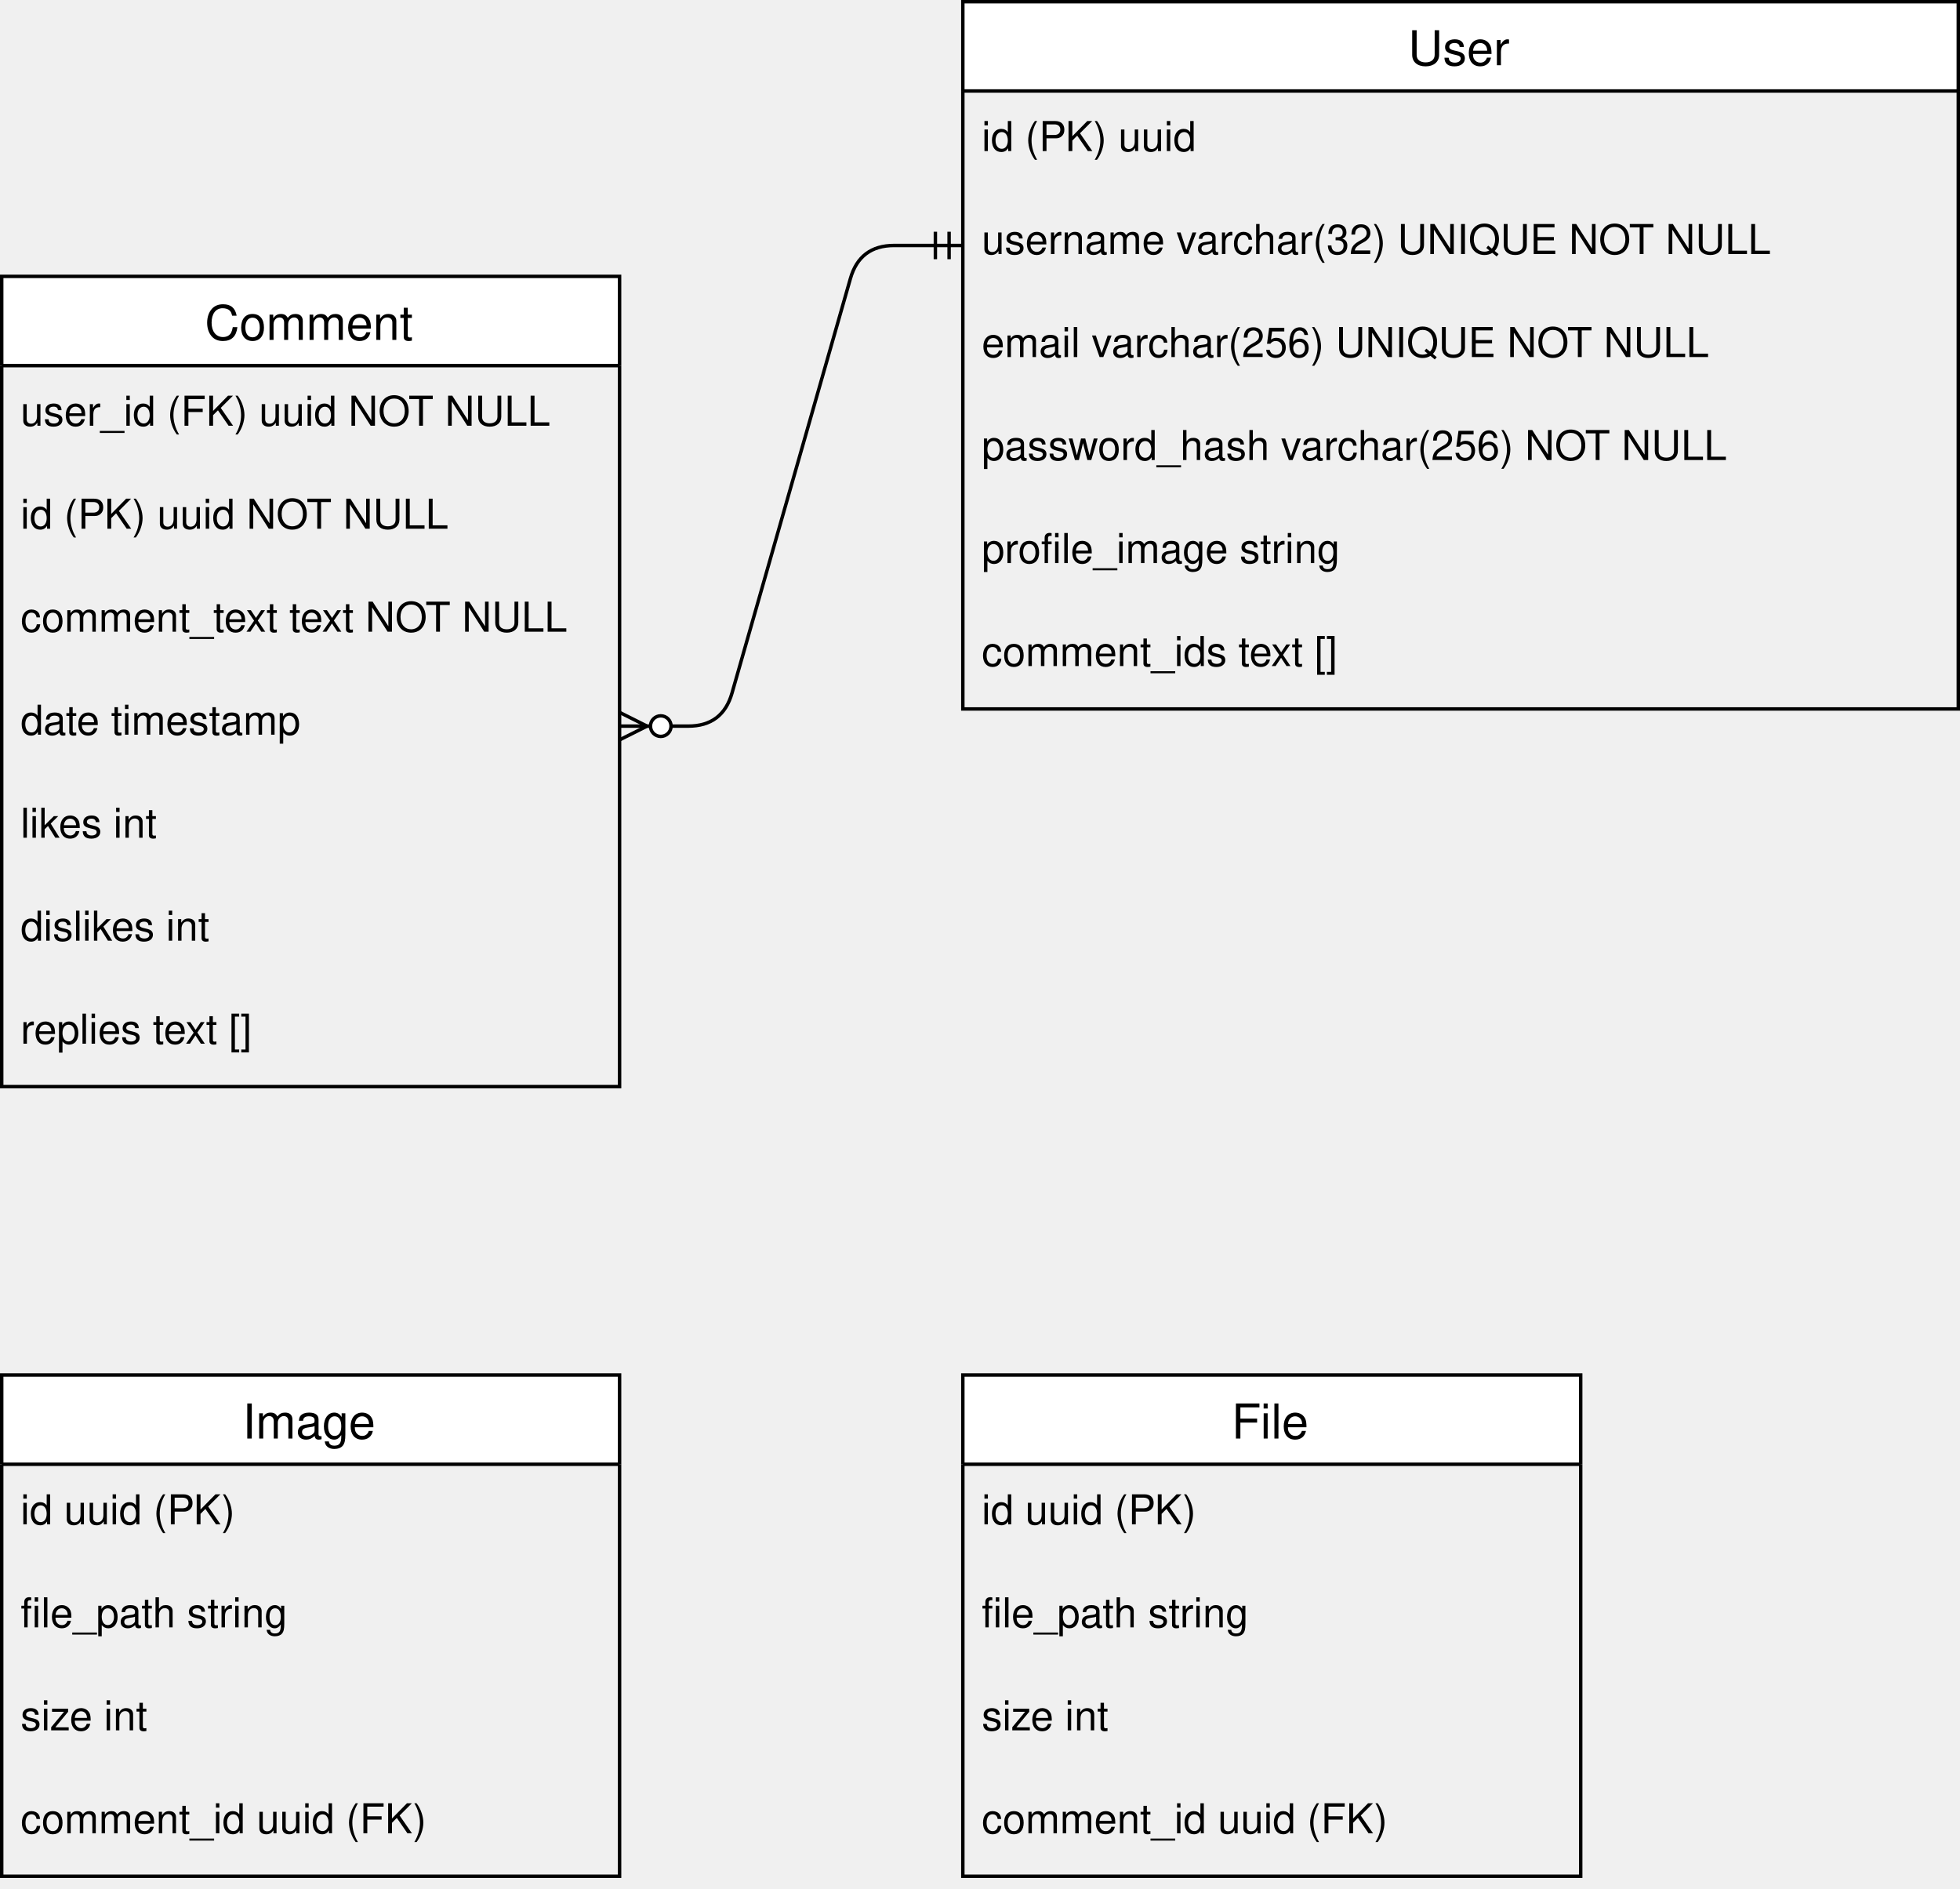
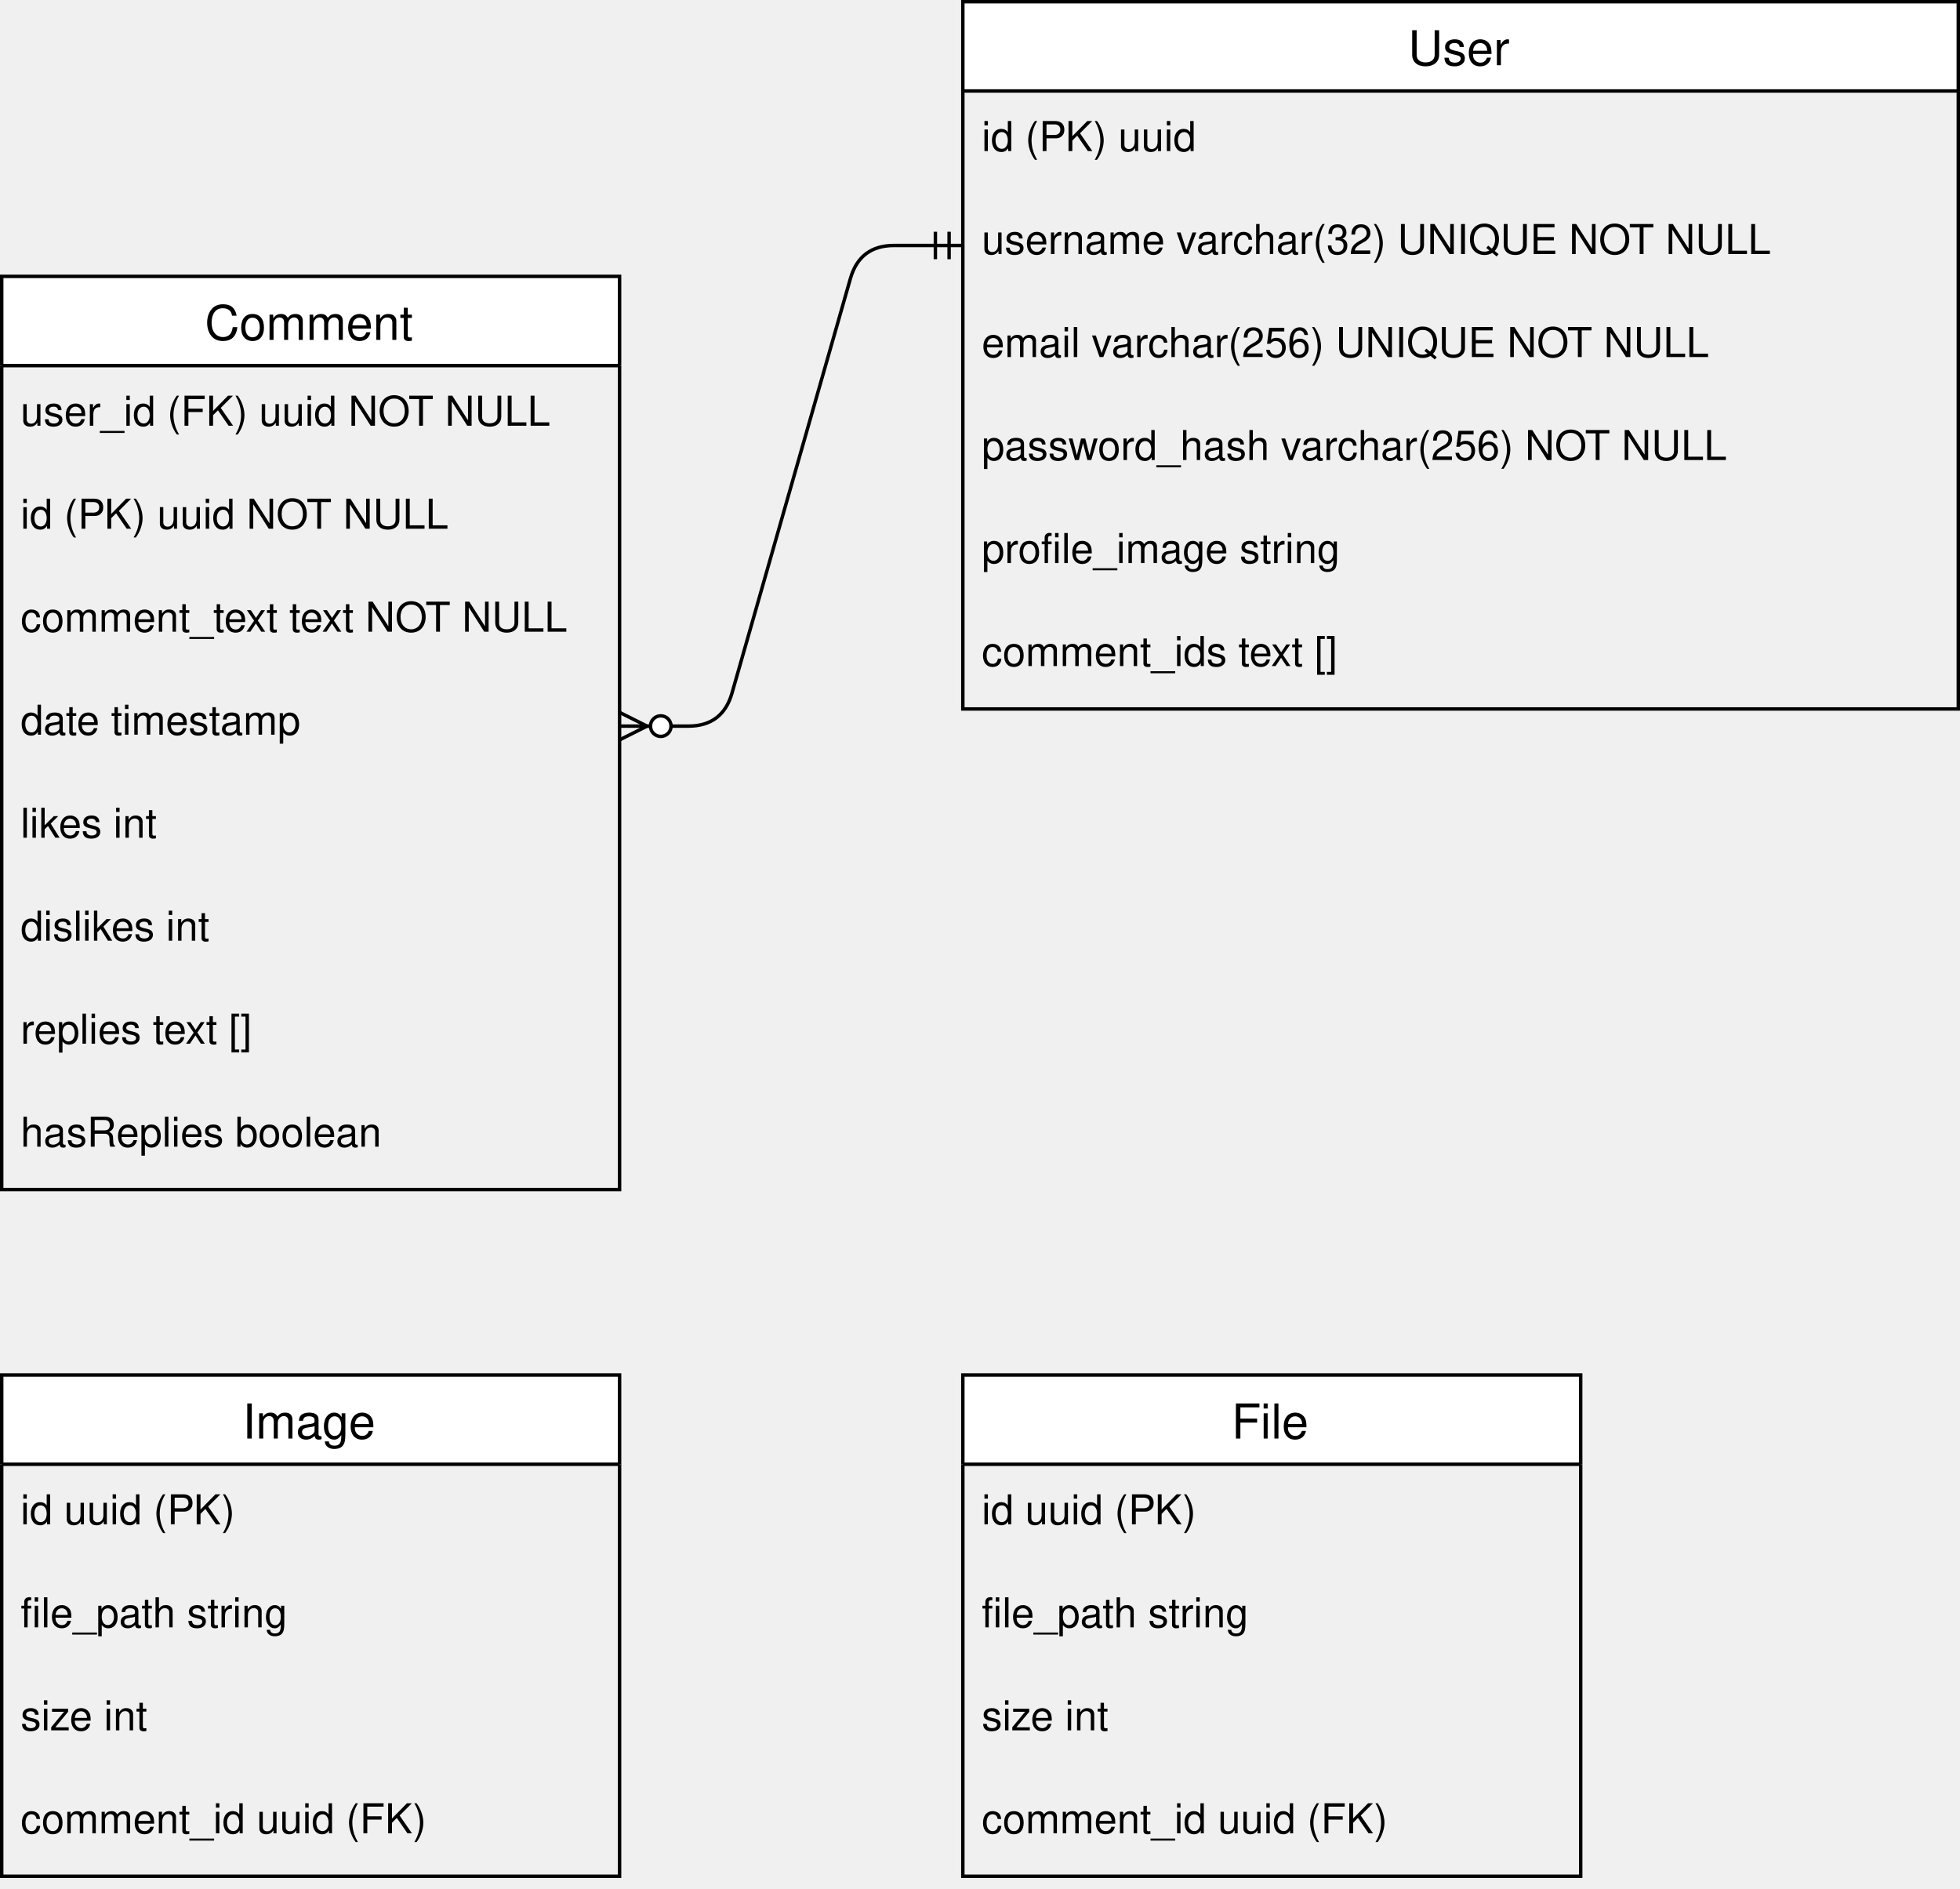
- <svg xmlns="http://www.w3.org/2000/svg" host="65bd71144e" version="1.1" width="571px" height="550px" viewBox="-0.5 -0.5 571 550" content="&lt;mxfile&gt;&lt;diagram id=&quot;SekRtBzzN-aecnQxV6QN&quot; name=&quot;Page-1&quot;&gt;7Ztdb+I4FIZ/DdLszSqf0F5ugc6Mhs5026l29qryJG5i1bEjxxTor9/jxPnCYUULRJWIhCA+thP7PMY57wmM3Gmy/ixQGt/wENORY4XrkTsbOY7vXcK7MmwKw+RSGyJBwsJk14Z78oq10dLWJQlx1mooOaeSpG1jwBnDgWzZkBB81W72xGn7qimKsGG4DxA1rf+QUMaF9cK3avsXTKK4vLJt6ZoElY21IYtRyFcNkzsfuVPBuSyOkvUUU+W70i9Fv+sdtdXABGZynw5O0eEF0aWe20OGhR6b3JQTzlYkoYhB6eqJM3mvaywoBzGh4QJt+FJdMJMoeC5LVzEX5BXaIwpVNhigWkjN0xm3WtyrnvqcAmfQ5rachb1lukHrVsMFymQ5Gk4pSjPyOx+f6pggERF2xaXkiW6EKIkYHAdwLpisnlMxKtuDsulF7dgXLCReN0zaq58xT7AUG2iiaz1PE9ZL3C6Jr+oF41xqW9xYLI411gtVL9KoOnfNEQ40ym6snm1whSrH+nT77Q/4WC5VaYsxTEzmiAR/xlNOOXhmxngBnVC6ZcpSFBAWLfCTGrhXW+70XJSJg8OeaL7AYxKGmClmXCKJflcLKOWEyXyu/hW8wCVT609/5MOYplC26zK8VHMhp5zBMBHJ6WCgv8JqBbQ4Op0cnb05am7OeD9srnU4NdeAtoQvI0MJzq0iiJH45DqK4MP3r38/zOHg+4+f6v1hsRiA7gXU7xGoZwDFCSK0QROGM+A8BOdFjzh9A2eKsmzFRfgYoyw2sQ4030jTtnvEObZMnoKD8/EjSVQEqIAJ8PH5wDNIdfDcDc/rE57BLuBJAiN9JGGm9IBCBDGXctTsfAAe9u2b9AhwYgCcFgAH8XGw+LDHbfHhWKb4sC+6xId7BPFhd8exj4UCuW4okLO/QU72JrtbjnSCPEr0aiYHTBE5IDyCADkZwsudd0l9f9QfA8TDZcfJIF4YEEMkVXQqSQITREk6QHu3ujgZNdtUF5Q8YxWbko4gZyC2r6Q4HTEzaRqSbIB2DBlxOmhmjk3glBI8iMB3RphWn/TMENPAhMMIl5oPpkXk5g5TJAln87rG8EQsk1L3YRb+pR76QXF+94oF/8lvENuUirCuSxALf+Ss8ZrIXxqXOv5XHQOTojRbN6pmm7LAYPK/qmtCodFLFetueansZzLT+1DGlyLQTtCSCsYbYdkKC5R7/pdrk6PVwbEyitytL7g1iC66+hq3PN8Tqydek7bo9P2tBVLMR/dyGs8kt07kb53I2z5R4QXjRPliqya+n8QxperXIvU35CCOnIPwOx6Adu4r1T3/IO1q3hZytapFayFhz/F+UK34j5lyMB+x5Pn4VP1u4vzS8YeB6zPR4Jn5eLUxnXPc/HZgfSYVPDP/Xj9AaWyU18NG+SHTC765U17DTjkELgcHLtu/3Oo3cPHNjXQIXFoL/kMGLr65nQ6By3vB9Rm4+GZ2/dwDl7cD6zNw8Xc/0xoCl/fhO2XgAsX61+xFhqb+S4A7/w8=&lt;/diagram&gt;&lt;/mxfile&gt;">
+ <svg xmlns="http://www.w3.org/2000/svg" host="65bd71144e" version="1.1" width="571px" height="550px" viewBox="-0.5 -0.5 571 550" content="&lt;mxfile&gt;&lt;diagram id=&quot;SekRtBzzN-aecnQxV6QN&quot; name=&quot;Page-1&quot;&gt;7Zttb+I4EIB/DdLel1NeofvxCnR3tXS31251e58qN3ETq44dOaZAf/2NE+cNhxMtEFUiEoLM+CX2PMaZGcPInSbrLwKl8TUPMR05VrgeubOR47i+D+9KsSkUvj0pFJEgYaGya8UdecVaaWntkoQ4a1WUnFNJ0rYy4IzhQLZ0SAi+ald74rR91xRF2FDcBYia2n9IKONCe+Fbtf4rJlFc3tm2dEmCyspakcUo5KuGyp2P3KngXBZXyXqKqbJdaZei3dWO0mpgAjO5TwOnaPCC6FLP7T7DQo9NbsoJZyuSUMRAunziTN7pEgvkICY0XKANX6obZhIFz6V0GXNBXqE+olBkgwKKhdQ8nXGrxp1qqfsUOIM6N+Us7C3VNVq3Ki5QJsvRcEpRmpHHfHyqYYJERNgll5InuhKiJGJwHUBfMFk9p2JUtgeyaUVt2BcsJF43VNqqXzBPsBQbqKJLPU8T1kvcLomv6gXjfNa6uLFYHGusF6pepFHVd80RLjTKbqyebXCFIsf6dPP9D/hYLpW0xRgmJnNEgj/jKaccLDNjvIBOKN1SZSkKCIsW+EkN3Ks1t3ouSsXBYE80X+AxCUPMFDMukUSP1QJKOWEyn6t/CS8wydT60x/5MKYpyHYtw0tVF3LKGQwTkZwOBvorrFZAi6PTydHZm6Pm5oz3w+Zah1NzDWhL+DIylOBcK4IYiU+uowje//j29/0cLn78/KXe7xeLAeheQP0egXoGUJwgQhs0YTgDzkNwXvSI0zdwpijLVlyEDzHKYhPrQPONNG27R5xjy+QpOBgfP5BEeYAKmAAbD/D2g+f1Cc9gF/AkgcE/kDBT8YBCBD6XMtRsALgfwEmPACcGwGkBcAg+Dg4+7HE7+HAsM/iwL7qCj/ERgg+72499KCKQq0YEcvYPyMneZHeHI50gj+K9mskBM4gcEB4hADkZws87n5L6+ag/BoiHhx0ng3hhQAyRVN6pJAlMECXpAO3d0cXJqNlmdEHJM1a+KelwcgZi+4YUpyNmJk1Dkg3QjhFGnA6amWMTOKUED0HgOz1Mq0d6Y/MrF6PstgL4yDnFiJ0POoNTB83d6Nw+v3hmdGBgwmGEy3Ad5kDk5hZTJAln87rEsEQskzJkxyz8S53Xgji/fcWC/+LXiG3KYL4uSxALf+as8ZrI3xqXuv5XXQOTQpqtG0WzTSkwmPzv6p4gNFopsW6WS2U7E5BmlvGlCLQRdDQM442wbHl0yjz/+5VscrQ6OFZKkZv1BbcG0UVX3+OG54+z6rBy0s4X+P7WAinmo1vVa8ToyN/qyNvuqLCC0VG+2KqJ7xedmlmGb0XWdkgfHTl95HecXXfuK5W7dlDawXyi54kGnW8osg/n8jxocqxW/MfMFpmnY/lRSqp+8nLeJylvB9dnjsgzj1LUxnTOIc/bgfWZD/LMo5P67KuxUV4NG+WHzAz55k55BTvl4Lgc7Lhs/+iuX8fFNzfSwXFpLfgP6bj45nY6OC7vBden4+KbByPn7ri8HVifjou/+zhycFzeh++UjguI9R8RigxN/W8Od/4f&lt;/diagram&gt;&lt;/mxfile&gt;">
  <defs>
    <clipPath id="mx-clip-284-31-282-30-0">
      <rect x="284" y="31" width="282" height="30" />
    </clipPath>
    <clipPath id="mx-clip-284-61-282-30-0">
      <rect x="284" y="61" width="282" height="30" />
    </clipPath>
    <clipPath id="mx-clip-284-91-282-30-0">
      <rect x="284" y="91" width="282" height="30" />
    </clipPath>
    <clipPath id="mx-clip-284-121-282-30-0">
      <rect x="284" y="121" width="282" height="30" />
    </clipPath>
    <clipPath id="mx-clip-284-151-282-30-0">
      <rect x="284" y="151" width="282" height="30" />
    </clipPath>
    <clipPath id="mx-clip-284-181-282-30-0">
      <rect x="284" y="181" width="282" height="30" />
    </clipPath>
    <clipPath id="mx-clip-4-111-172-30-0">
      <rect x="4" y="111" width="172" height="30" />
    </clipPath>
    <clipPath id="mx-clip-4-141-172-30-0">
      <rect x="4" y="141" width="172" height="30" />
    </clipPath>
    <clipPath id="mx-clip-4-171-172-30-0">
      <rect x="4" y="171" width="172" height="30" />
    </clipPath>
    <clipPath id="mx-clip-4-201-172-30-0">
      <rect x="4" y="201" width="172" height="30" />
    </clipPath>
    <clipPath id="mx-clip-4-231-172-30-0">
      <rect x="4" y="231" width="172" height="30" />
    </clipPath>
    <clipPath id="mx-clip-4-261-172-30-0">
      <rect x="4" y="261" width="172" height="30" />
    </clipPath>
    <clipPath id="mx-clip-4-291-172-30-0">
      <rect x="4" y="291" width="172" height="30" />
+     </clipPath>
+     <clipPath id="mx-clip-4-321-172-30-0">
+       <rect x="4" y="321" width="172" height="30" />
    </clipPath>
    <clipPath id="mx-clip-4-431-172-30-0">
      <rect x="4" y="431" width="172" height="30" />
    </clipPath>
    <clipPath id="mx-clip-4-461-172-30-0">
      <rect x="4" y="461" width="172" height="30" />
    </clipPath>
    <clipPath id="mx-clip-4-491-172-30-0">
      <rect x="4" y="491" width="172" height="30" />
    </clipPath>
    <clipPath id="mx-clip-4-521-172-30-0">
      <rect x="4" y="521" width="172" height="30" />
    </clipPath>
    <clipPath id="mx-clip-284-431-172-30-0">
      <rect x="284" y="431" width="172" height="30" />
    </clipPath>
    <clipPath id="mx-clip-284-461-172-30-0">
      <rect x="284" y="461" width="172" height="30" />
    </clipPath>
    <clipPath id="mx-clip-284-491-172-30-0">
      <rect x="284" y="491" width="172" height="30" />
    </clipPath>
    <clipPath id="mx-clip-284-521-172-30-0">
      <rect x="284" y="521" width="172" height="30" />
    </clipPath>
  </defs>
  <g>
    <path d="M 280 26 L 280 0 L 570 0 L 570 26" fill="rgb(255, 255, 255)" stroke="rgb(0, 0, 0)" stroke-miterlimit="10" pointer-events="all" />
    <path d="M 280 26 L 280 206 L 570 206 L 570 26" fill="none" stroke="rgb(0, 0, 0)" stroke-miterlimit="10" pointer-events="none" />
    <path d="M 280 26 L 570 26" fill="none" stroke="rgb(0, 0, 0)" stroke-miterlimit="10" pointer-events="none" />
    <g fill="rgb(0, 0, 0)" font-family="Helvetica" pointer-events="none" text-anchor="middle" font-size="14px">
      <text x="424.5" y="18.5">
                User
            </text>
    </g>
    <g fill="rgb(0, 0, 0)" font-family="Helvetica" pointer-events="none" clip-path="url(#mx-clip-284-31-282-30-0)" font-size="12px">
      <text x="285.5" y="43.5">
                id (PK) uuid
            </text>
    </g>
    <g fill="rgb(0, 0, 0)" font-family="Helvetica" pointer-events="none" clip-path="url(#mx-clip-284-61-282-30-0)" font-size="12px">
      <text x="285.5" y="73.5">
                username varchar(32) UNIQUE NOT NULL
            </text>
    </g>
    <g fill="rgb(0, 0, 0)" font-family="Helvetica" pointer-events="none" clip-path="url(#mx-clip-284-91-282-30-0)" font-size="12px">
      <text x="285.5" y="103.5">
                email varchar(256) UNIQUE NOT NULL
            </text>
    </g>
    <g fill="rgb(0, 0, 0)" font-family="Helvetica" pointer-events="none" clip-path="url(#mx-clip-284-121-282-30-0)" font-size="12px">
      <text x="285.5" y="133.5">
                password_hash varchar(256) NOT NULL
            </text>
    </g>
    <g fill="rgb(0, 0, 0)" font-family="Helvetica" pointer-events="none" clip-path="url(#mx-clip-284-151-282-30-0)" font-size="12px">
      <text x="285.5" y="163.5">
                profile_image string
            </text>
    </g>
    <g fill="rgb(0, 0, 0)" font-family="Helvetica" pointer-events="none" clip-path="url(#mx-clip-284-181-282-30-0)" font-size="12px">
      <text x="285.5" y="193.5">
                comment_ids text []
            </text>
    </g>
    <path d="M 0 106 L 0 80 L 180 80 L 180 106" fill="rgb(255, 255, 255)" stroke="rgb(0, 0, 0)" stroke-miterlimit="10" pointer-events="none" />
-     <path d="M 0 106 L 0 316 L 180 316 L 180 106" fill="none" stroke="rgb(0, 0, 0)" stroke-miterlimit="10" pointer-events="none" />
+     <path d="M 0 106 L 0 346 L 180 346 L 180 106" fill="none" stroke="rgb(0, 0, 0)" stroke-miterlimit="10" pointer-events="none" />
    <path d="M 0 106 L 180 106" fill="none" stroke="rgb(0, 0, 0)" stroke-miterlimit="10" pointer-events="none" />
    <g fill="rgb(0, 0, 0)" font-family="Helvetica" pointer-events="none" text-anchor="middle" font-size="14px">
      <text x="89.5" y="98.5">
                Comment
            </text>
    </g>
    <g fill="rgb(0, 0, 0)" font-family="Helvetica" pointer-events="none" clip-path="url(#mx-clip-4-111-172-30-0)" font-size="12px">
      <text x="5.5" y="123.5">
                user_id (FK) uuid NOT NULL
            </text>
    </g>
    <g fill="rgb(0, 0, 0)" font-family="Helvetica" pointer-events="none" clip-path="url(#mx-clip-4-141-172-30-0)" font-size="12px">
      <text x="5.5" y="153.5">
                id (PK) uuid NOT NULL
            </text>
    </g>
    <g fill="rgb(0, 0, 0)" font-family="Helvetica" pointer-events="none" clip-path="url(#mx-clip-4-171-172-30-0)" font-size="12px">
      <text x="5.5" y="183.5">
                comment_text text NOT NULL
            </text>
    </g>
    <g fill="rgb(0, 0, 0)" font-family="Helvetica" pointer-events="none" clip-path="url(#mx-clip-4-201-172-30-0)" font-size="12px">
      <text x="5.5" y="213.5">
                date timestamp
            </text>
    </g>
    <g fill="rgb(0, 0, 0)" font-family="Helvetica" pointer-events="none" clip-path="url(#mx-clip-4-231-172-30-0)" font-size="12px">
      <text x="5.5" y="243.5">
                likes int
            </text>
    </g>
    <g fill="rgb(0, 0, 0)" font-family="Helvetica" pointer-events="none" clip-path="url(#mx-clip-4-261-172-30-0)" font-size="12px">
      <text x="5.5" y="273.5">
                dislikes int
            </text>
    </g>
    <g fill="rgb(0, 0, 0)" font-family="Helvetica" pointer-events="none" clip-path="url(#mx-clip-4-291-172-30-0)" font-size="12px">
      <text x="5.5" y="303.5">
                replies text []
+             </text>
+     </g>
+     <g fill="rgb(0, 0, 0)" font-family="Helvetica" pointer-events="none" clip-path="url(#mx-clip-4-321-172-30-0)" font-size="12px">
+       <text x="5.5" y="333.5">
+                 hasReplies boolean
            </text>
    </g>
    <path d="M 280 71 L 260 71 Q 250 71 247.25 80.62 L 212.75 201.38 Q 210 211 200 211 L 180 211" fill="none" stroke="rgb(0, 0, 0)" stroke-miterlimit="10" pointer-events="none" />
    <path d="M 276 75 L 276 67 M 272 75 L 272 67" fill="none" stroke="rgb(0, 0, 0)" stroke-miterlimit="10" pointer-events="none" />
    <ellipse cx="192" cy="211" rx="3" ry="3" fill="#ffffff" stroke="rgb(0, 0, 0)" pointer-events="none" />
    <path d="M 180 215 L 188 211 L 180 207" fill="none" stroke="rgb(0, 0, 0)" stroke-miterlimit="10" pointer-events="none" />
    <path d="M 0 426 L 0 400 L 180 400 L 180 426" fill="rgb(255, 255, 255)" stroke="rgb(0, 0, 0)" stroke-miterlimit="10" pointer-events="none" />
    <path d="M 0 426 L 0 546 L 180 546 L 180 426" fill="none" stroke="rgb(0, 0, 0)" stroke-miterlimit="10" pointer-events="none" />
    <path d="M 0 426 L 180 426" fill="none" stroke="rgb(0, 0, 0)" stroke-miterlimit="10" pointer-events="none" />
    <g fill="rgb(0, 0, 0)" font-family="Helvetica" pointer-events="none" text-anchor="middle" font-size="14px">
      <text x="89.5" y="418.5">
                Image
            </text>
    </g>
    <g fill="rgb(0, 0, 0)" font-family="Helvetica" pointer-events="none" clip-path="url(#mx-clip-4-431-172-30-0)" font-size="12px">
      <text x="5.5" y="443.5">
                id uuid (PK)
            </text>
    </g>
    <g fill="rgb(0, 0, 0)" font-family="Helvetica" pointer-events="none" clip-path="url(#mx-clip-4-461-172-30-0)" font-size="12px">
      <text x="5.5" y="473.5">
                file_path string
            </text>
    </g>
    <g fill="rgb(0, 0, 0)" font-family="Helvetica" pointer-events="none" clip-path="url(#mx-clip-4-491-172-30-0)" font-size="12px">
      <text x="5.5" y="503.5">
                size int
            </text>
    </g>
    <g fill="rgb(0, 0, 0)" font-family="Helvetica" pointer-events="none" clip-path="url(#mx-clip-4-521-172-30-0)" font-size="12px">
      <text x="5.5" y="533.5">
                comment_id uuid (FK)
            </text>
    </g>
    <path d="M 280 426 L 280 400 L 460 400 L 460 426" fill="rgb(255, 255, 255)" stroke="rgb(0, 0, 0)" stroke-miterlimit="10" pointer-events="none" />
    <path d="M 280 426 L 280 546 L 460 546 L 460 426" fill="none" stroke="rgb(0, 0, 0)" stroke-miterlimit="10" pointer-events="none" />
    <path d="M 280 426 L 460 426" fill="none" stroke="rgb(0, 0, 0)" stroke-miterlimit="10" pointer-events="none" />
    <g fill="rgb(0, 0, 0)" font-family="Helvetica" pointer-events="none" text-anchor="middle" font-size="14px">
      <text x="369.5" y="418.5">
                File
            </text>
    </g>
    <g fill="rgb(0, 0, 0)" font-family="Helvetica" pointer-events="none" clip-path="url(#mx-clip-284-431-172-30-0)" font-size="12px">
      <text x="285.5" y="443.5">
                id uuid (PK)
            </text>
    </g>
    <g fill="rgb(0, 0, 0)" font-family="Helvetica" pointer-events="none" clip-path="url(#mx-clip-284-461-172-30-0)" font-size="12px">
      <text x="285.5" y="473.5">
                file_path string
            </text>
    </g>
    <g fill="rgb(0, 0, 0)" font-family="Helvetica" pointer-events="none" clip-path="url(#mx-clip-284-491-172-30-0)" font-size="12px">
      <text x="285.5" y="503.5">
                size int
            </text>
    </g>
    <g fill="rgb(0, 0, 0)" font-family="Helvetica" pointer-events="none" clip-path="url(#mx-clip-284-521-172-30-0)" font-size="12px">
      <text x="285.5" y="533.5">
                comment_id uuid (FK)
            </text>
    </g>
  </g>
</svg>
